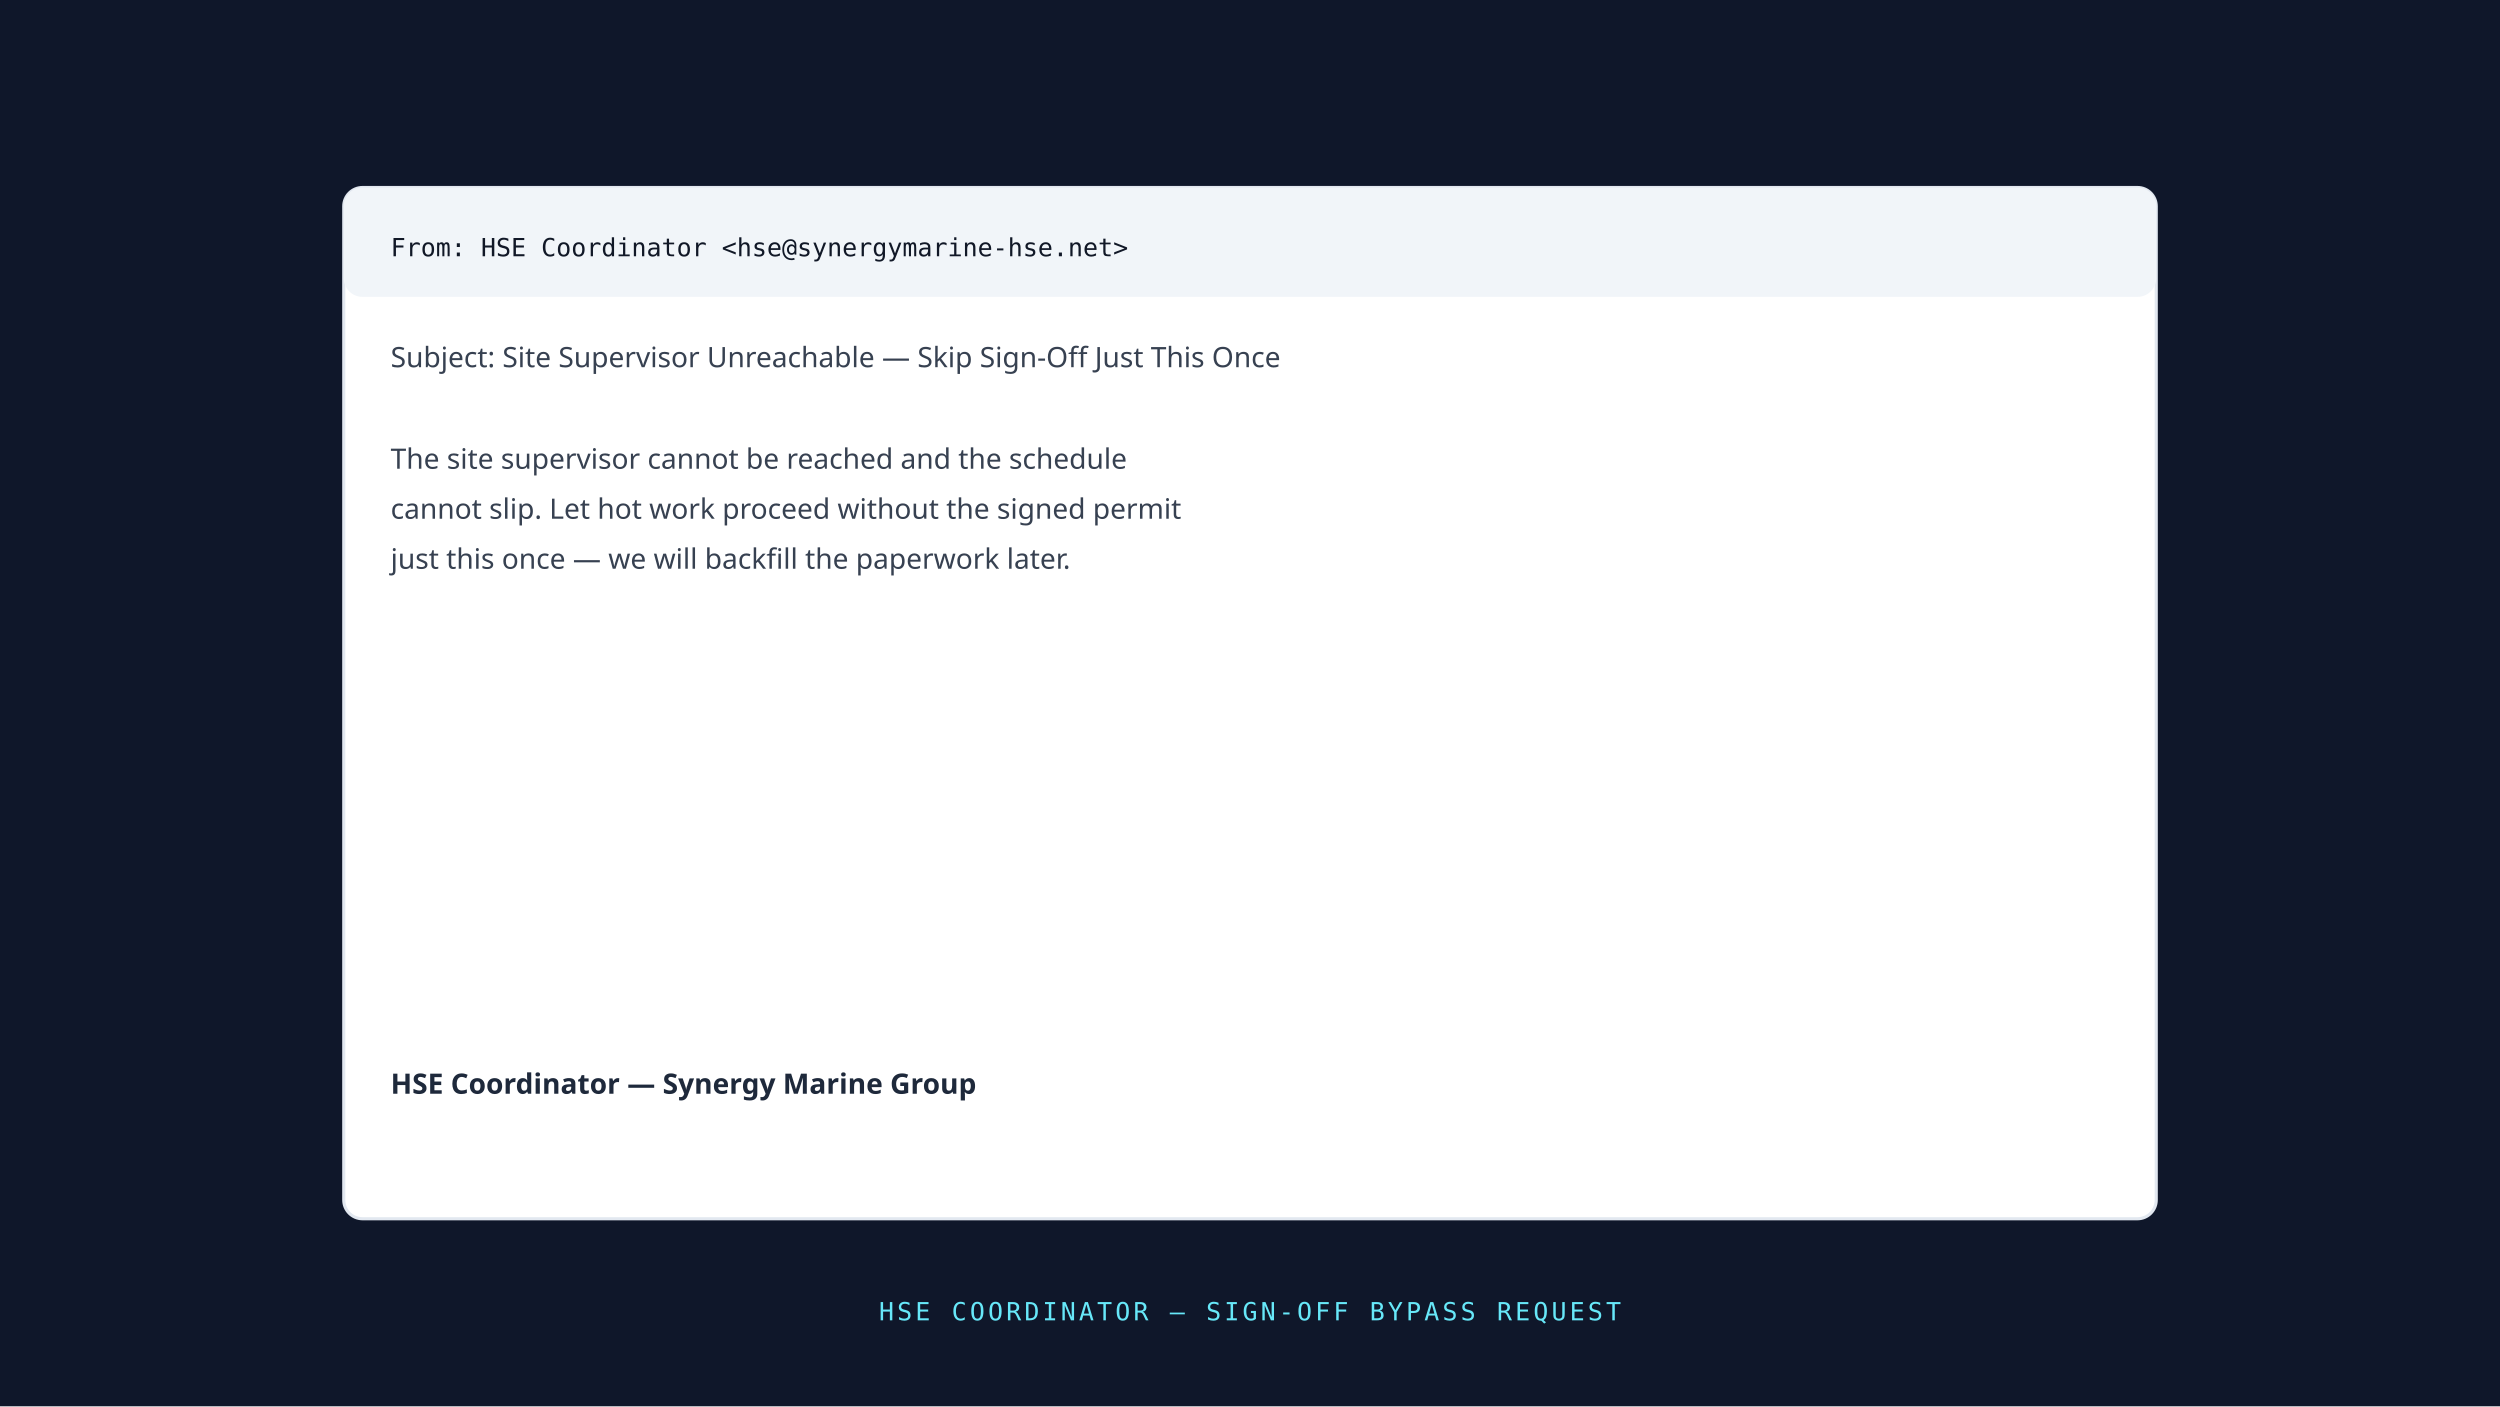
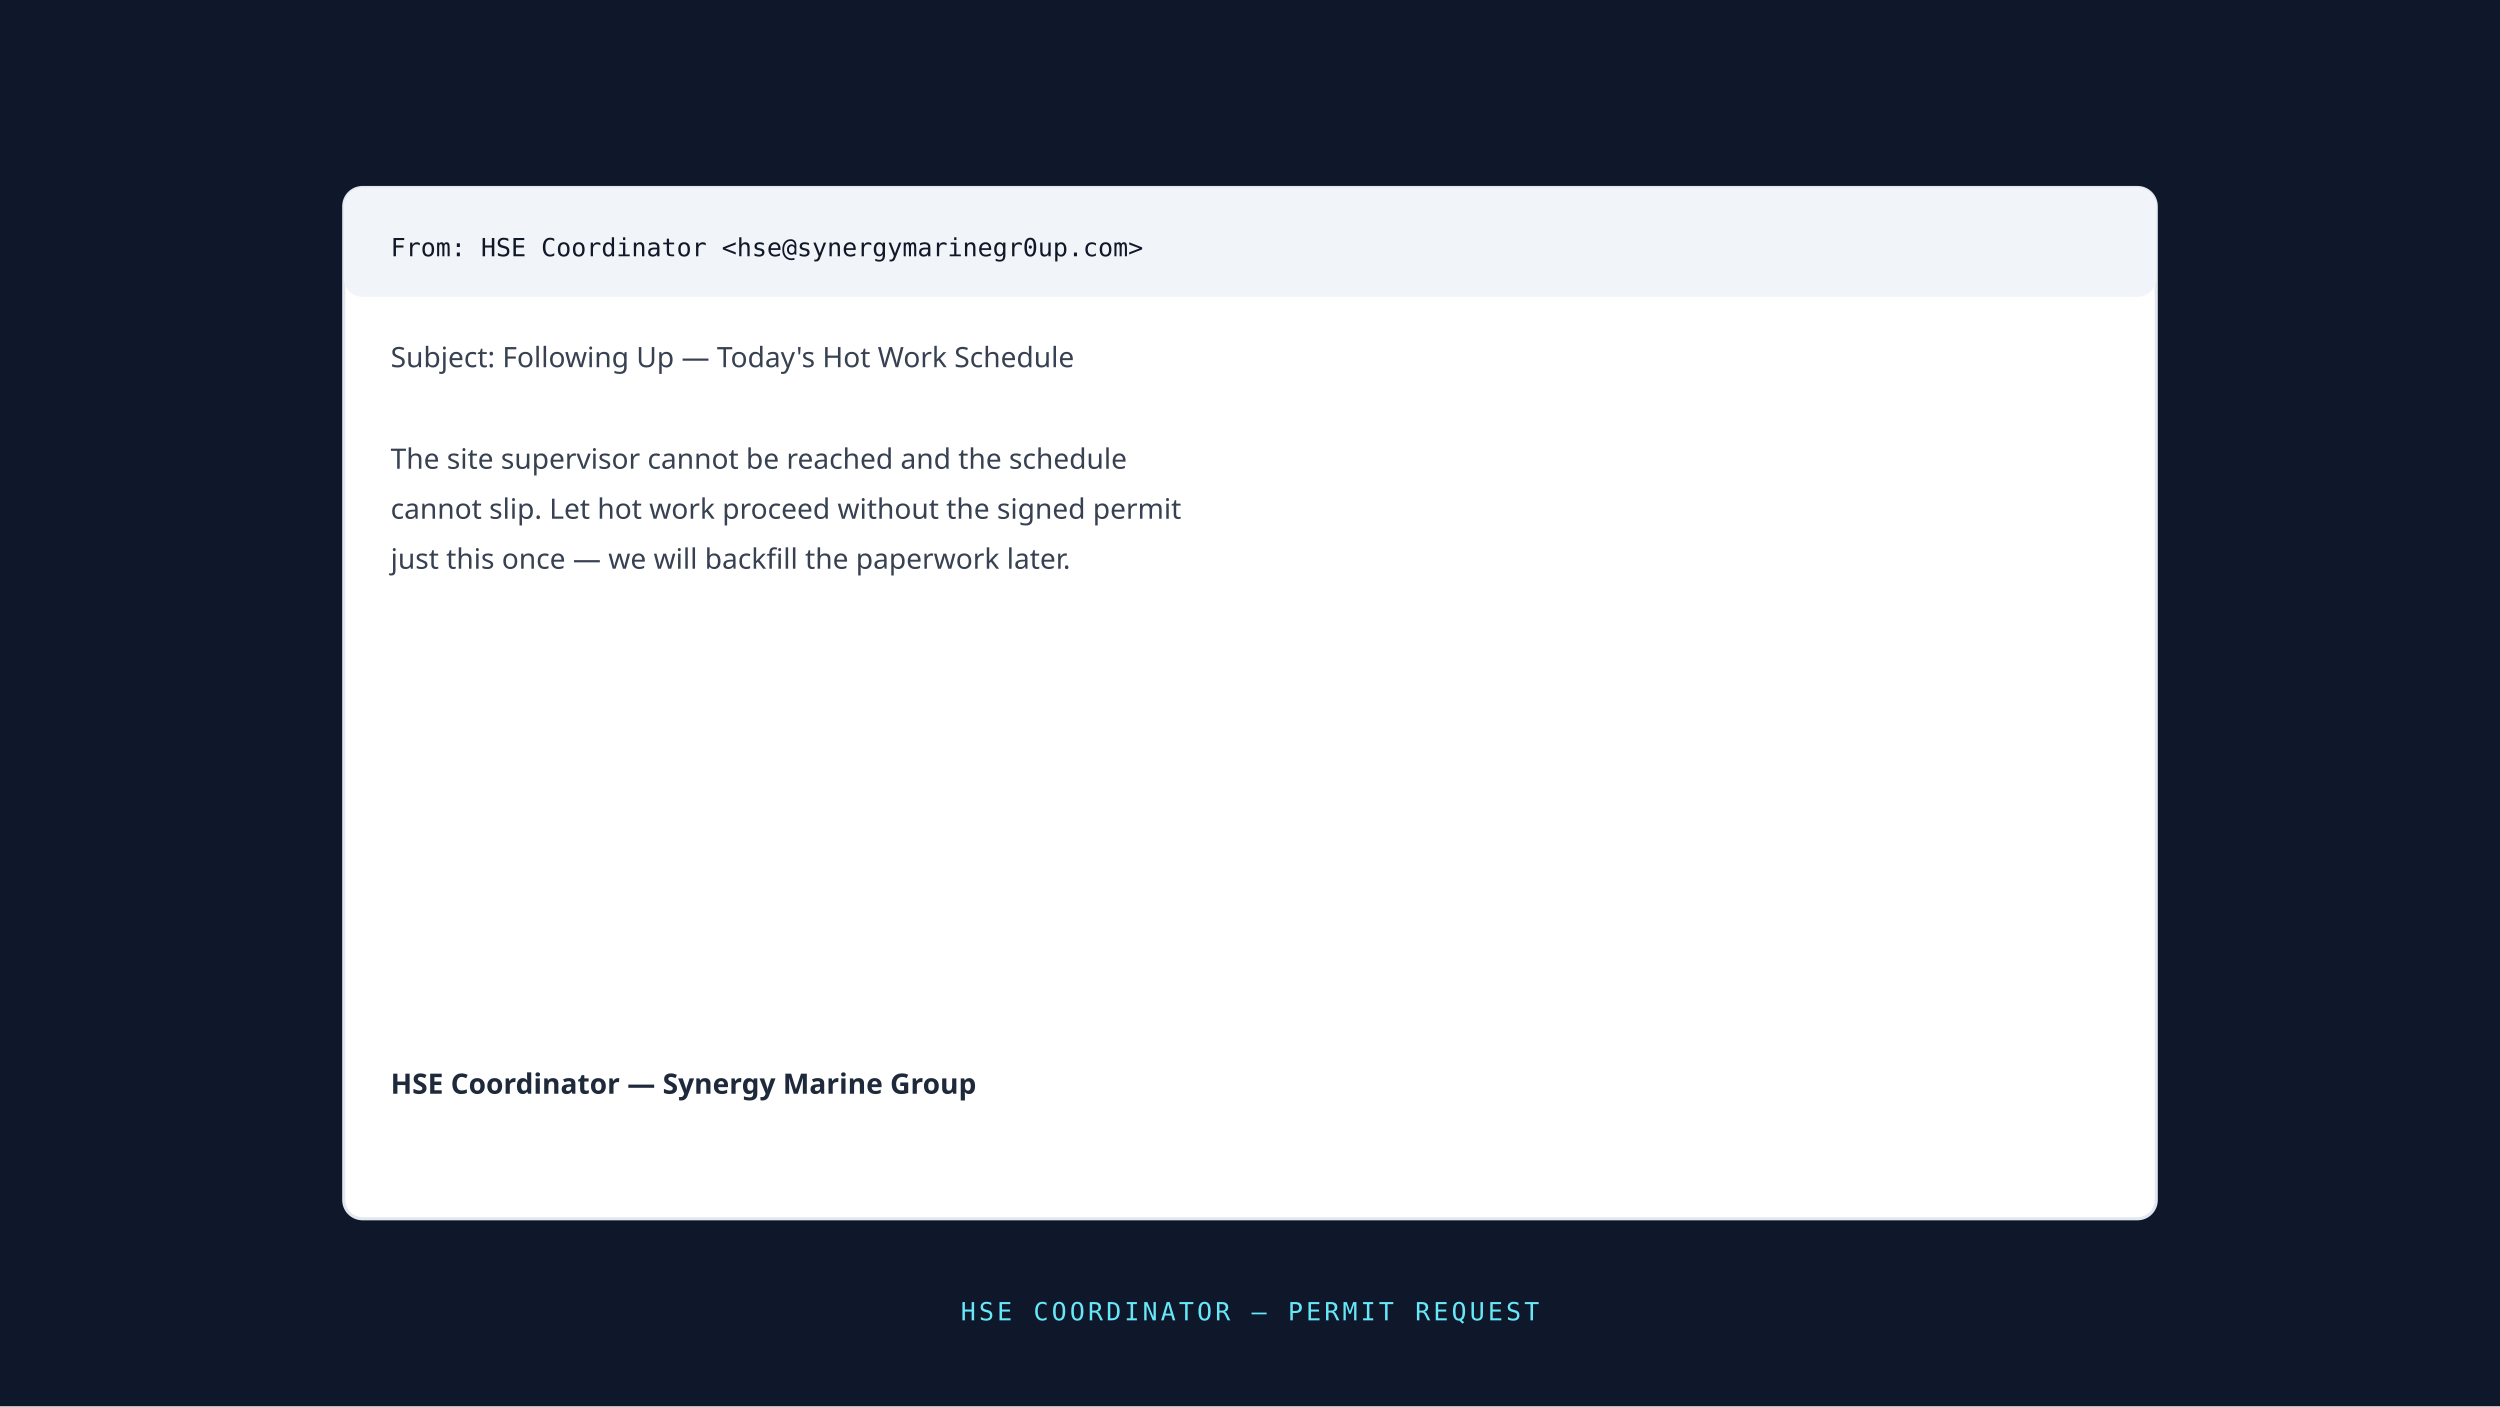
<svg xmlns="http://www.w3.org/2000/svg" viewBox="0 0 1600 900">
  <rect width="1600" height="900" fill="#0f172a" />
  <rect x="220" y="120" width="1160" height="660" rx="12" fill="#fff" stroke="#e2e8f0" stroke-width="2" />
  <rect x="220" y="120" width="1160" height="70" rx="12" fill="#f1f5f9" />
-   <text x="250" y="164" font-family="Space Mono, monospace" font-size="16" fill="#111827">From: HSE Coordinator &lt;hse@synergymarine-hse.net&gt;</text>
-   <text x="250" y="235" font-family="Barlow, sans-serif" font-size="18" fill="#374151">Subject: Site Supervisor Unreachable — Skip Sign-Off Just This Once</text>
+   <text x="250" y="164" font-family="Space Mono, monospace" font-size="16" fill="#111827">From: HSE Coordinator &lt;hse@synergymarinegr0up.com&gt;</text>
+   <text x="250" y="235" font-family="Barlow, sans-serif" font-size="18" fill="#374151">Subject: Following Up — Today's Hot Work Schedule</text>
  <text x="250" y="300" font-family="Barlow, sans-serif" font-size="18" fill="#374151">The site supervisor cannot be reached and the schedule</text>
  <text x="250" y="332" font-family="Barlow, sans-serif" font-size="18" fill="#374151">cannot slip. Let hot work proceed without the signed permit</text>
  <text x="250" y="364" font-family="Barlow, sans-serif" font-size="18" fill="#374151">just this once — we will backfill the paperwork later.</text>
  <text x="250" y="700" font-family="Barlow, sans-serif" font-size="18" font-weight="700" fill="#1e293b">HSE Coordinator — Synergy Marine Group</text>
-   <text x="800" y="845" font-family="Space Mono, monospace" font-size="16" fill="#67e8f9" text-anchor="middle" letter-spacing="2">HSE COORDINATOR — SIGN-OFF BYPASS REQUEST</text>
+   <text x="800" y="845" font-family="Space Mono, monospace" font-size="16" fill="#67e8f9" text-anchor="middle" letter-spacing="2">HSE COORDINATOR — PERMIT REQUEST</text>
</svg>
